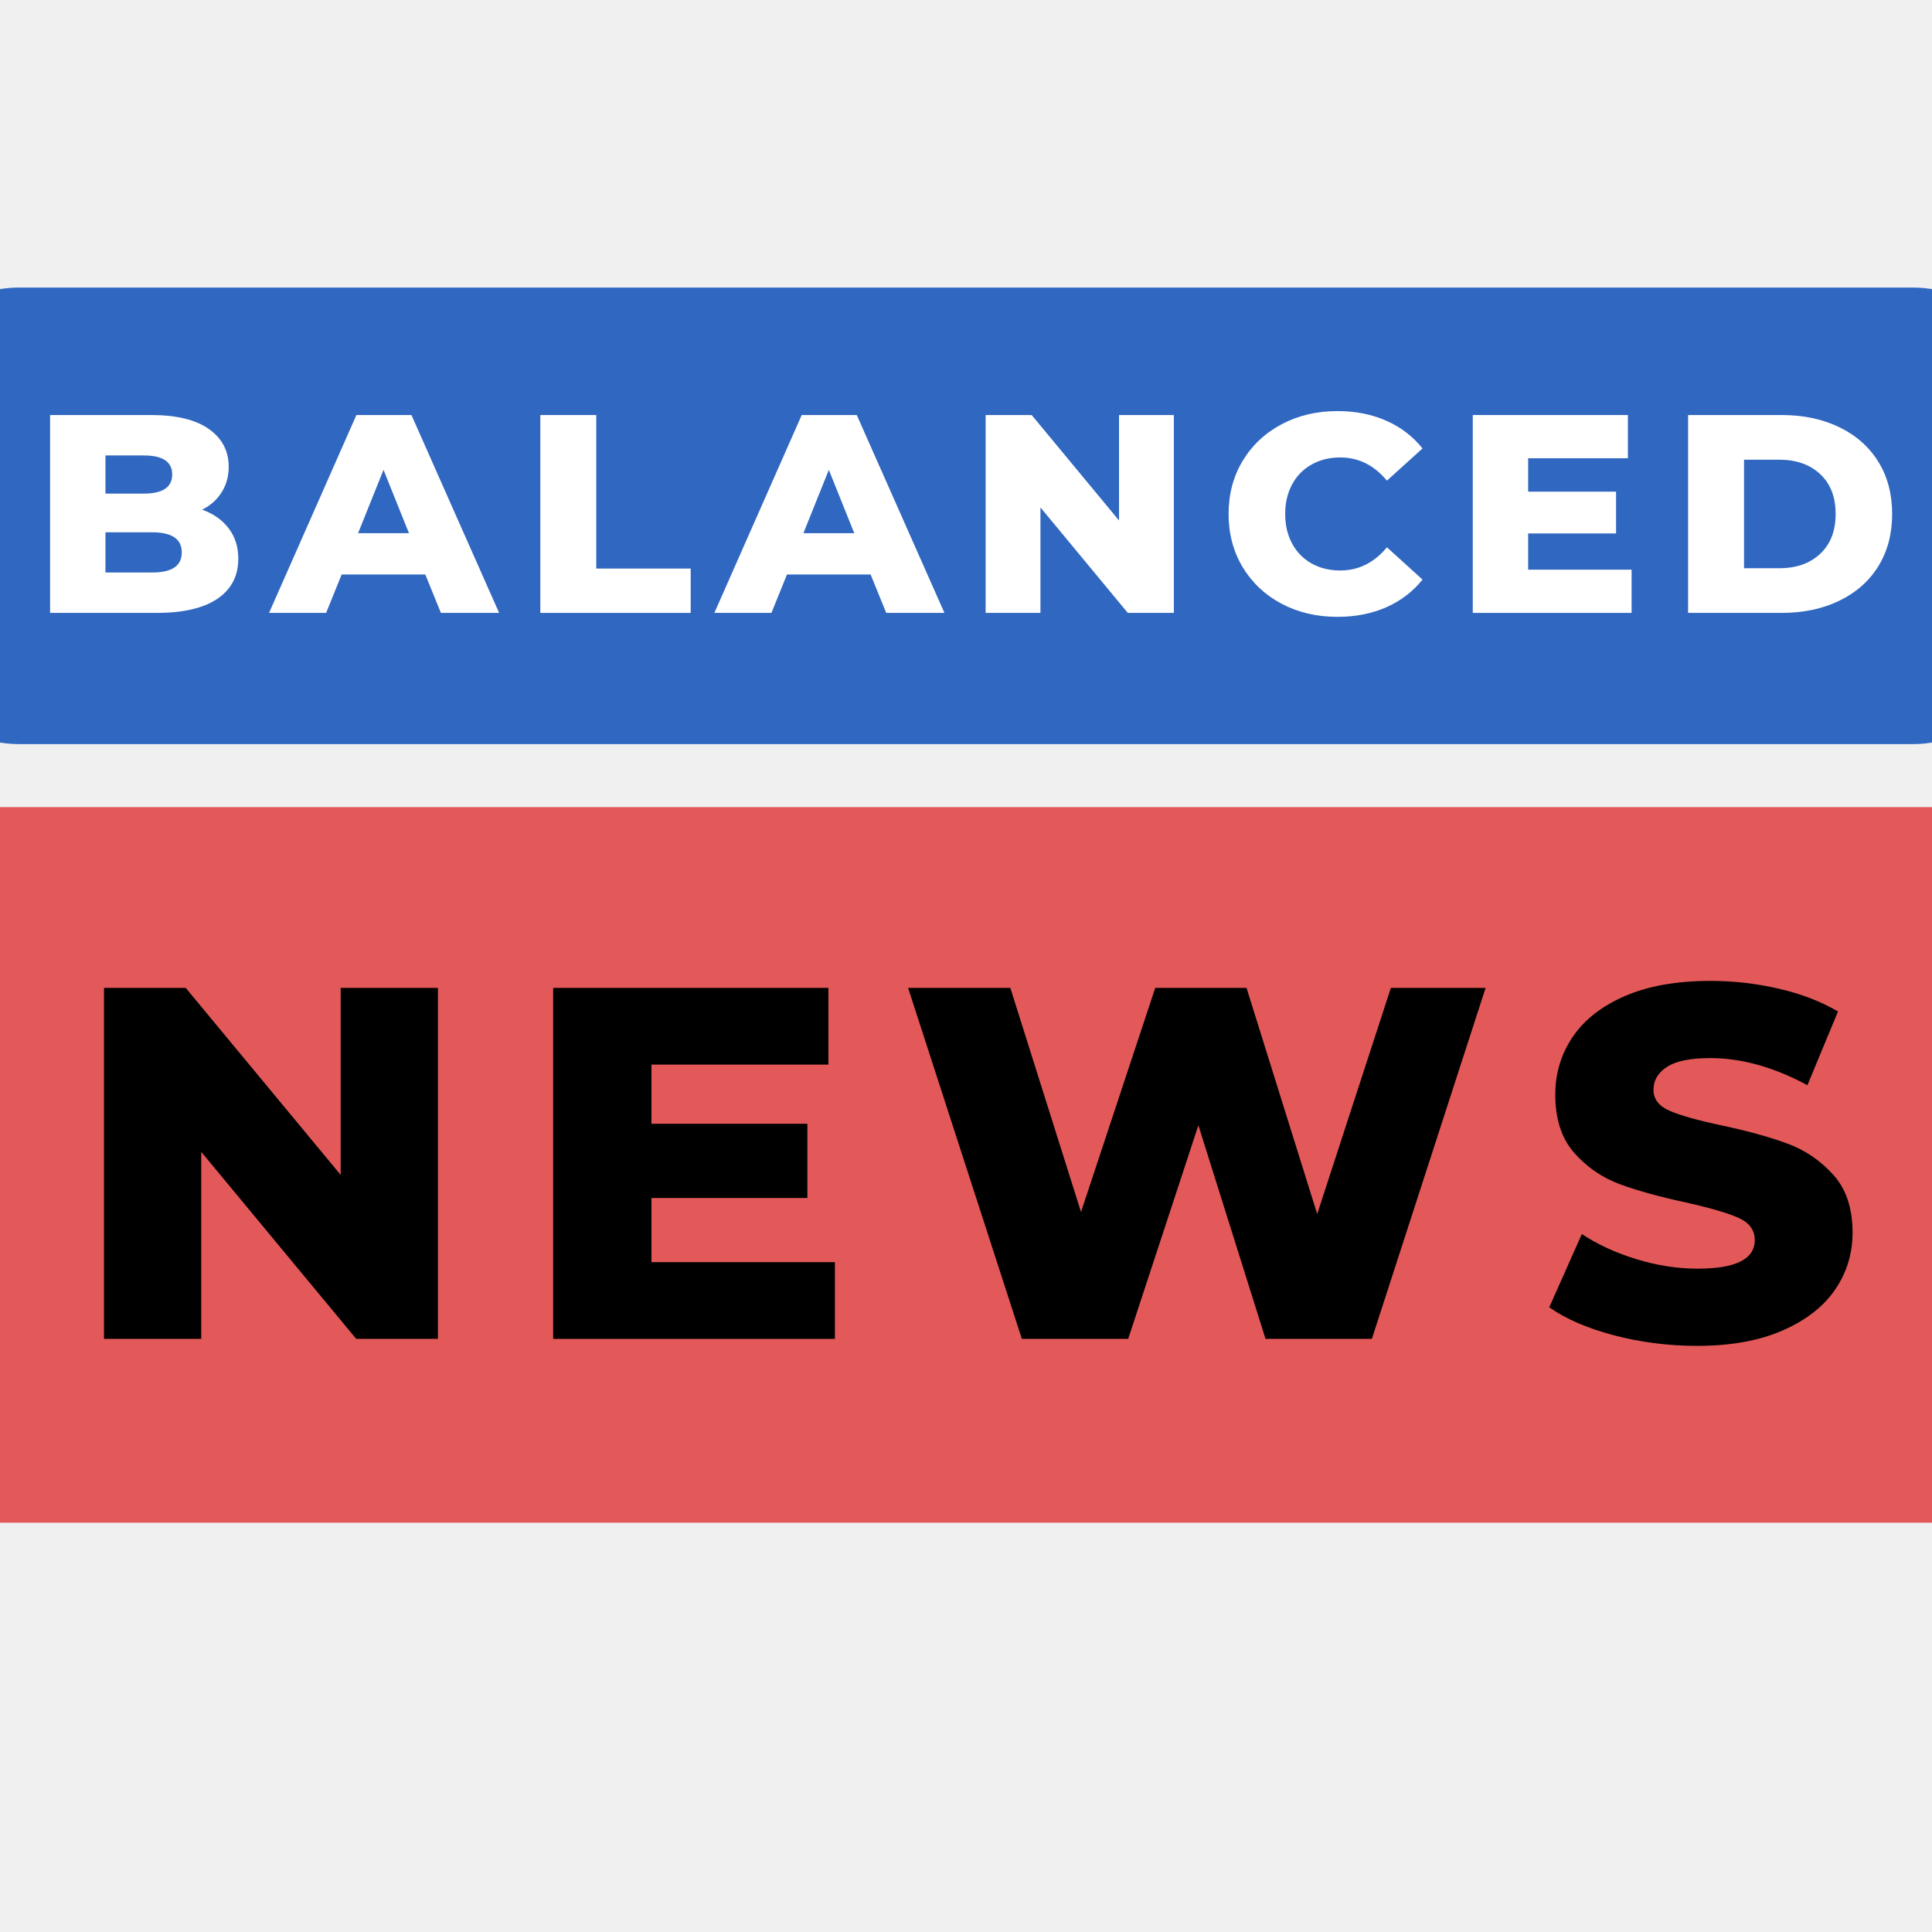
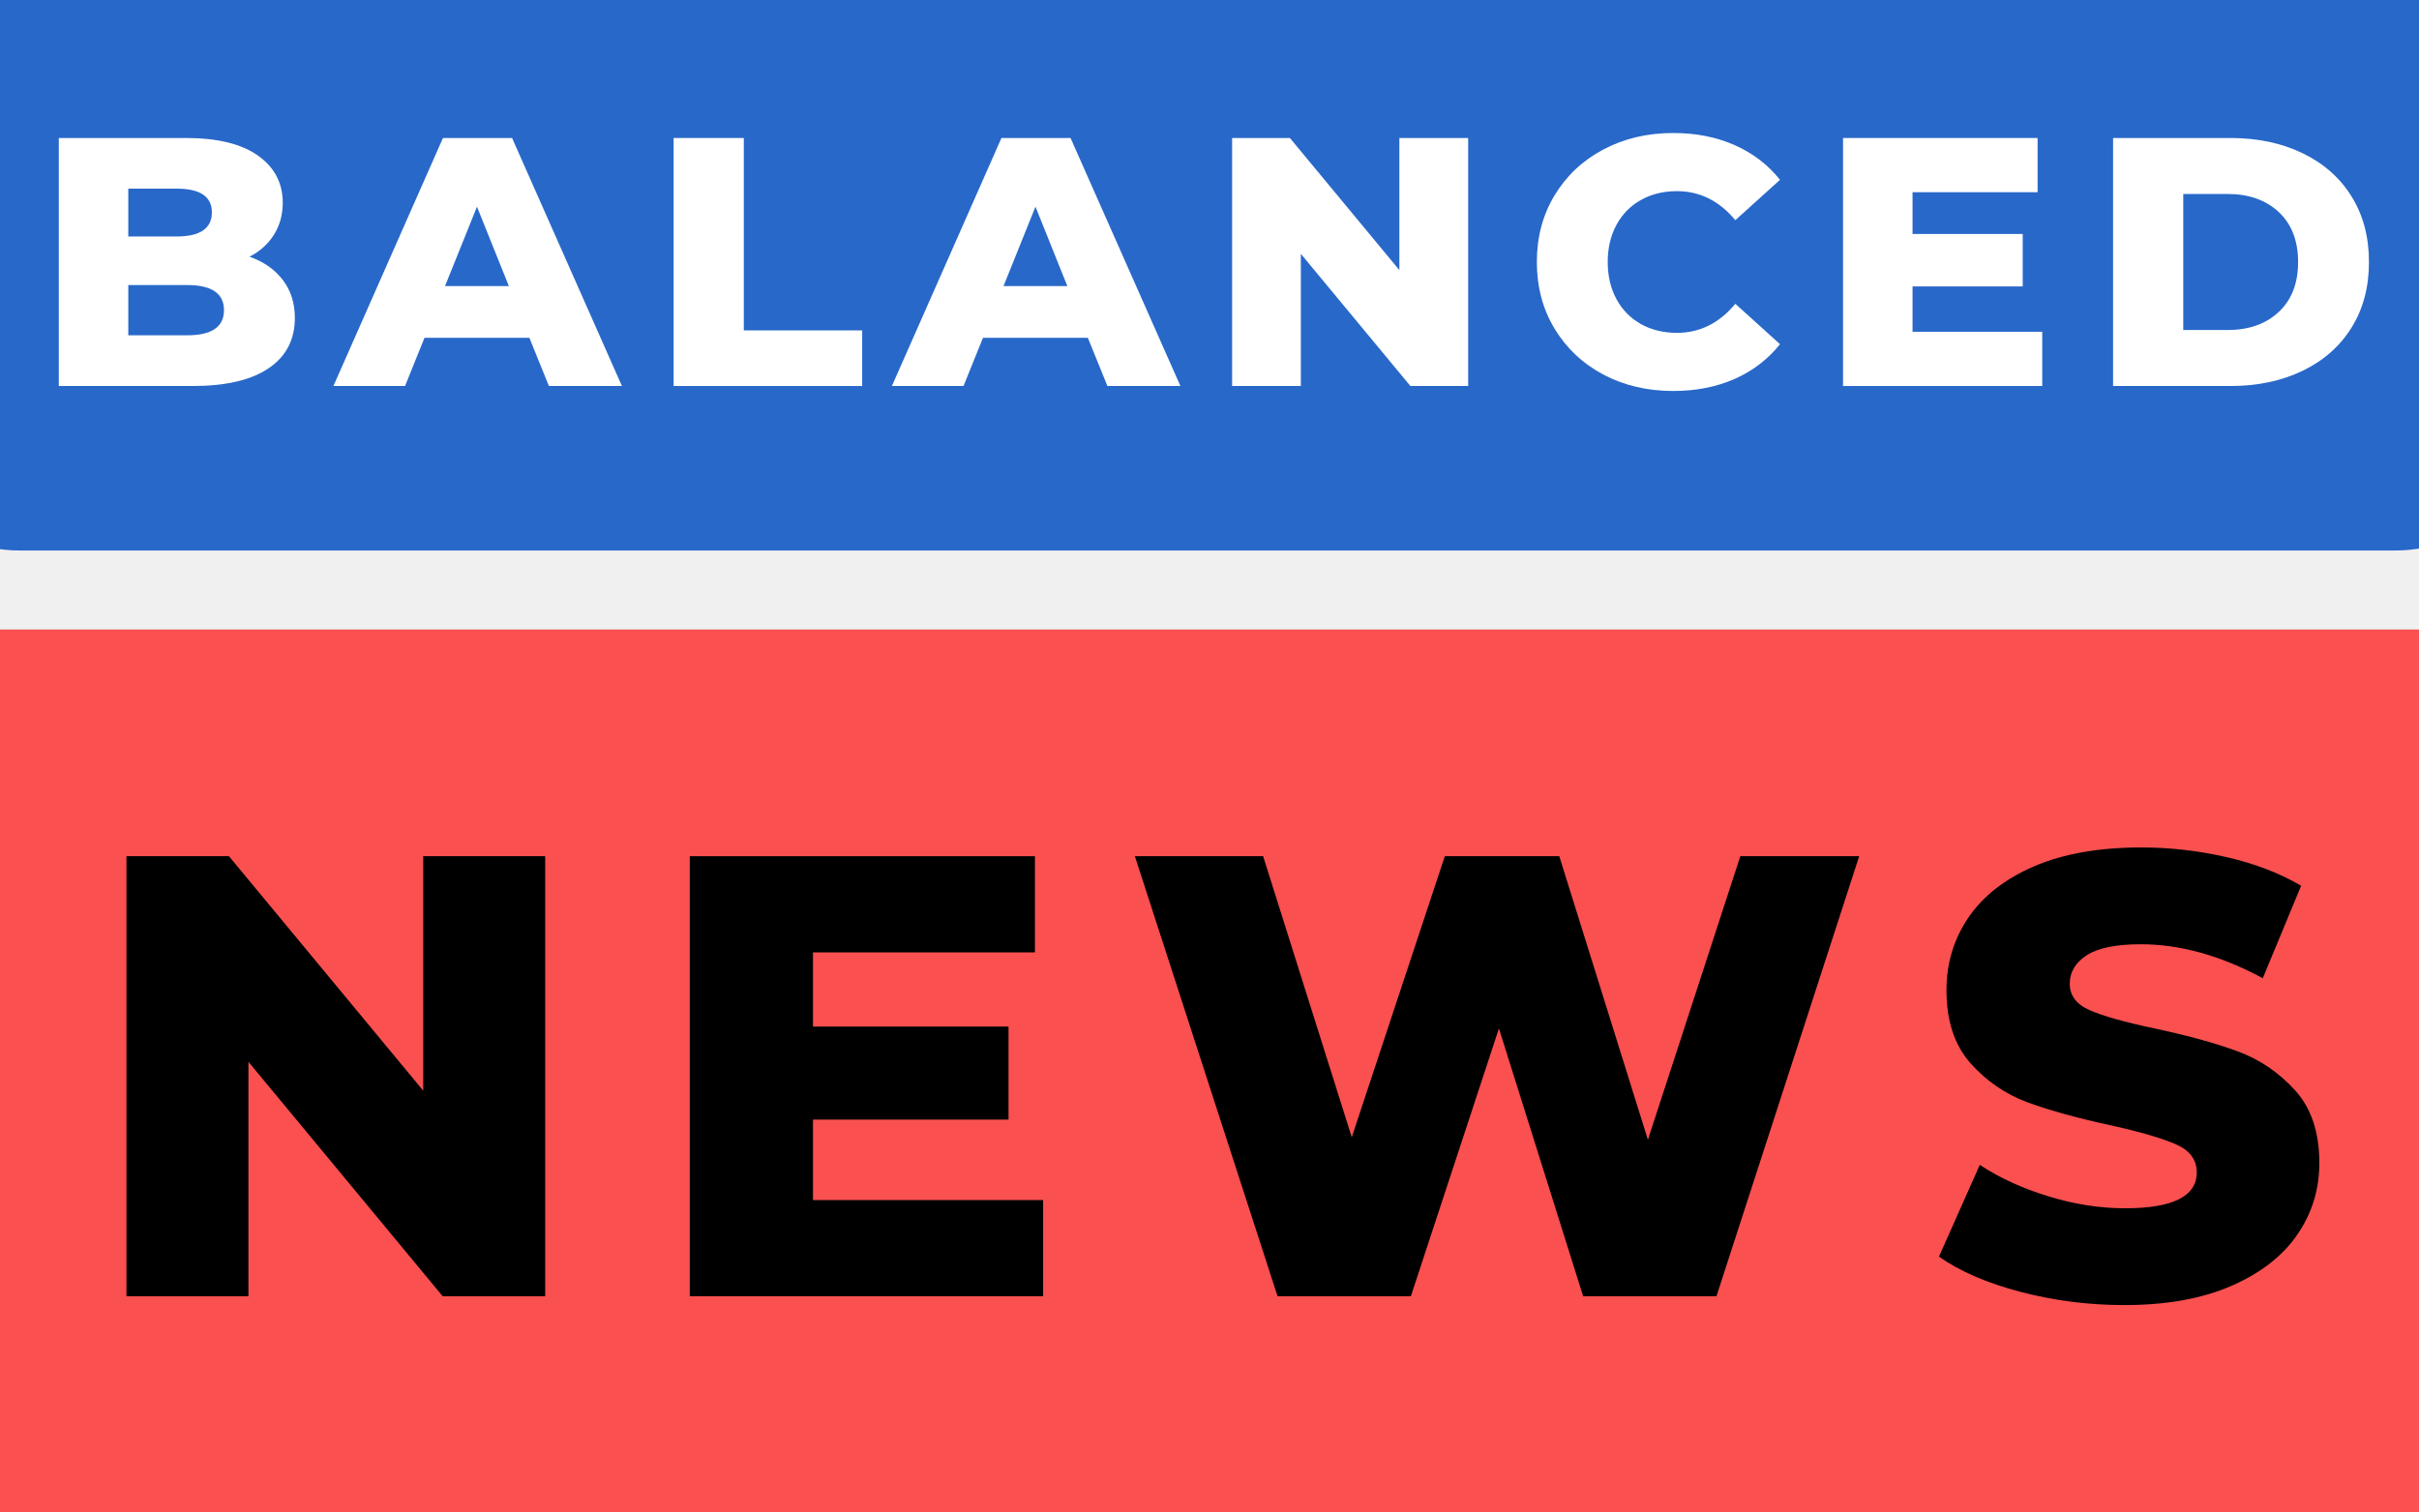
- <svg xmlns="http://www.w3.org/2000/svg" width="500" zoomAndPan="magnify" viewBox="0 0 375 375" height="500" preserveAspectRatio="xMidYMid meet" version="1.0">
+ <svg xmlns="http://www.w3.org/2000/svg" width="800" zoomAndPan="magnify" viewBox="0 0 600 375" height="500" preserveAspectRatio="xMidYMid meet" version="1.0">
  <defs>
    <g />
  </defs>
-   <path fill="#3067c0" d="M 3.617 55.82 L 371.379 55.82 C 383.613 55.82 393.531 65.738 393.531 77.973 L 393.531 122.273 C 393.531 134.508 383.613 144.426 371.379 144.426 L 3.617 144.426 C -8.617 144.426 -18.535 134.508 -18.535 122.273 L -18.535 77.973 C -18.535 65.738 -8.617 55.82 3.617 55.82 Z M 3.617 55.82 " fill-opacity="1" fill-rule="nonzero" />
+   <path fill="#2868c9" d="M 4.809 -5.43 L 594.195 -5.43 C 613.805 -5.43 629.695 10.465 629.695 30.07 L 629.695 101.074 C 629.695 120.68 613.805 136.574 594.195 136.574 L 4.809 136.574 C -14.797 136.574 -30.691 120.68 -30.691 101.074 L -30.691 30.07 C -30.691 10.465 -14.797 -5.43 4.809 -5.43 Z M 4.809 -5.43 " fill-opacity="1" fill-rule="nonzero" />
  <g fill="#ffffff" fill-opacity="1">
-     <g transform="translate(5.876354, 118.9634)">
+     <g transform="translate(8.430113, 95.7659)">
      <g>
-         <path d="M 33.359 -20.031 C 35.547 -19.258 37.258 -18.055 38.5 -16.422 C 39.75 -14.797 40.375 -12.832 40.375 -10.531 C 40.375 -7.164 39.02 -4.566 36.312 -2.734 C 33.602 -0.91 29.691 0 24.578 0 L 3.844 0 L 3.844 -38.406 L 23.484 -38.406 C 28.379 -38.406 32.109 -37.5 34.672 -35.688 C 37.234 -33.875 38.516 -31.43 38.516 -28.359 C 38.516 -26.535 38.066 -24.898 37.172 -23.453 C 36.273 -22.004 35.004 -20.863 33.359 -20.031 Z M 14.594 -30.562 L 14.594 -23.156 L 22.047 -23.156 C 25.711 -23.156 27.547 -24.395 27.547 -26.875 C 27.547 -29.332 25.711 -30.562 22.047 -30.562 Z M 23.703 -7.844 C 27.504 -7.844 29.406 -9.141 29.406 -11.734 C 29.406 -14.336 27.504 -15.641 23.703 -15.641 L 14.594 -15.641 L 14.594 -7.844 Z M 23.703 -7.844 " />
+         <path d="M 53.453 -32.078 C 56.961 -30.848 59.711 -28.93 61.703 -26.328 C 63.703 -23.723 64.703 -20.57 64.703 -16.875 C 64.703 -11.488 62.531 -7.328 58.188 -4.391 C 53.852 -1.461 47.582 0 39.375 0 L 6.156 0 L 6.156 -61.531 L 37.625 -61.531 C 45.477 -61.531 51.453 -60.078 55.547 -57.172 C 59.648 -54.273 61.703 -50.367 61.703 -45.453 C 61.703 -42.516 60.984 -39.891 59.547 -37.578 C 58.117 -35.266 56.086 -33.43 53.453 -32.078 Z M 23.391 -48.969 L 23.391 -37.094 L 35.344 -37.094 C 41.195 -37.094 44.125 -39.086 44.125 -43.078 C 44.125 -47.004 41.195 -48.969 35.344 -48.969 Z M 37.969 -12.578 C 44.07 -12.578 47.125 -14.656 47.125 -18.812 C 47.125 -22.969 44.07 -25.047 37.969 -25.047 L 23.391 -25.047 L 23.391 -12.578 Z M 37.969 -12.578 " />
      </g>
    </g>
  </g>
  <g fill="#ffffff" fill-opacity="1">
-     <g transform="translate(52.98808, 118.9634)">
+     <g transform="translate(83.93294, 95.7659)">
      <g>
-         <path d="M 29.562 -7.453 L 13.328 -7.453 L 10.312 0 L -0.766 0 L 16.188 -38.406 L 26.875 -38.406 L 43.891 0 L 32.594 0 Z M 26.391 -15.469 L 21.453 -27.766 L 16.516 -15.469 Z M 26.391 -15.469 " />
+         <path d="M 47.375 -11.953 L 21.359 -11.953 L 16.531 0 L -1.234 0 L 25.938 -61.531 L 43.078 -61.531 L 70.328 0 L 52.219 0 Z M 42.281 -24.797 L 34.375 -44.484 L 26.453 -24.797 Z M 42.281 -24.797 " />
      </g>
    </g>
  </g>
  <g fill="#ffffff" fill-opacity="1">
-     <g transform="translate(101.0322, 118.9634)">
+     <g transform="translate(160.93, 95.7659)">
      <g>
-         <path d="M 3.844 -38.406 L 14.703 -38.406 L 14.703 -8.609 L 33.031 -8.609 L 33.031 0 L 3.844 0 Z M 3.844 -38.406 " />
+         <path d="M 6.156 -61.531 L 23.562 -61.531 L 23.562 -13.797 L 52.922 -13.797 L 52.922 0 L 6.156 0 Z M 6.156 -61.531 " />
      </g>
    </g>
  </g>
  <g fill="#ffffff" fill-opacity="1">
-     <g transform="translate(139.4237, 118.9634)">
+     <g transform="translate(222.4576, 95.7659)">
      <g>
-         <path d="M 29.562 -7.453 L 13.328 -7.453 L 10.312 0 L -0.766 0 L 16.188 -38.406 L 26.875 -38.406 L 43.891 0 L 32.594 0 Z M 26.391 -15.469 L 21.453 -27.766 L 16.516 -15.469 Z M 26.391 -15.469 " />
+         <path d="M 47.375 -11.953 L 21.359 -11.953 L 16.531 0 L -1.234 0 L 25.938 -61.531 L 43.078 -61.531 L 70.328 0 L 52.219 0 Z M 42.281 -24.797 L 34.375 -44.484 L 26.453 -24.797 Z M 42.281 -24.797 " />
      </g>
    </g>
  </g>
  <g fill="#ffffff" fill-opacity="1">
-     <g transform="translate(187.4678, 118.9634)">
+     <g transform="translate(299.4547, 95.7659)">
      <g>
-         <path d="M 40.375 -38.406 L 40.375 0 L 31.438 0 L 14.484 -20.469 L 14.484 0 L 3.844 0 L 3.844 -38.406 L 12.781 -38.406 L 29.734 -17.938 L 29.734 -38.406 Z M 40.375 -38.406 " />
+         <path d="M 64.703 -61.531 L 64.703 0 L 50.375 0 L 23.203 -32.797 L 23.203 0 L 6.156 0 L 6.156 -61.531 L 20.484 -61.531 L 47.641 -28.75 L 47.641 -61.531 Z M 64.703 -61.531 " />
      </g>
    </g>
  </g>
  <g fill="#ffffff" fill-opacity="1">
-     <g transform="translate(236.6087, 118.9634)">
+     <g transform="translate(378.2096, 95.7659)">
      <g>
-         <path d="M 22.984 0.766 C 18.961 0.766 15.348 -0.082 12.141 -1.781 C 8.941 -3.477 6.426 -5.844 4.594 -8.875 C 2.77 -11.914 1.859 -15.359 1.859 -19.203 C 1.859 -23.047 2.77 -26.484 4.594 -29.516 C 6.426 -32.547 8.941 -34.91 12.141 -36.609 C 15.348 -38.316 18.961 -39.172 22.984 -39.172 C 26.492 -39.172 29.656 -38.547 32.469 -37.297 C 35.289 -36.055 37.633 -34.266 39.5 -31.922 L 32.594 -25.672 C 30.102 -28.672 27.082 -30.172 23.531 -30.172 C 21.445 -30.172 19.594 -29.711 17.969 -28.797 C 16.344 -27.891 15.082 -26.602 14.188 -24.938 C 13.289 -23.27 12.844 -21.359 12.844 -19.203 C 12.844 -17.047 13.289 -15.133 14.188 -13.469 C 15.082 -11.801 16.344 -10.508 17.969 -9.594 C 19.594 -8.688 21.445 -8.234 23.531 -8.234 C 27.082 -8.234 30.102 -9.734 32.594 -12.734 L 39.5 -6.469 C 37.633 -4.133 35.289 -2.344 32.469 -1.094 C 29.656 0.145 26.492 0.766 22.984 0.766 Z M 22.984 0.766 " />
+         <path d="M 36.828 1.234 C 30.379 1.234 24.594 -0.125 19.469 -2.844 C 14.344 -5.57 10.312 -9.367 7.375 -14.234 C 4.445 -19.098 2.984 -24.609 2.984 -30.766 C 2.984 -36.922 4.445 -42.43 7.375 -47.297 C 10.312 -52.16 14.344 -55.953 19.469 -58.672 C 24.594 -61.398 30.379 -62.766 36.828 -62.766 C 42.453 -62.766 47.52 -61.766 52.031 -59.766 C 56.551 -57.773 60.305 -54.906 63.297 -51.156 L 52.219 -41.141 C 48.227 -45.941 43.395 -48.344 37.719 -48.344 C 34.375 -48.344 31.395 -47.609 28.781 -46.141 C 26.176 -44.68 24.156 -42.617 22.719 -39.953 C 21.281 -37.285 20.562 -34.223 20.562 -30.766 C 20.562 -27.305 21.281 -24.242 22.719 -21.578 C 24.156 -18.91 26.176 -16.844 28.781 -15.375 C 31.395 -13.914 34.375 -13.188 37.719 -13.188 C 43.395 -13.188 48.227 -15.586 52.219 -20.391 L 63.297 -10.375 C 60.305 -6.625 56.551 -3.75 52.031 -1.75 C 47.52 0.238 42.453 1.234 36.828 1.234 Z M 36.828 1.234 " />
      </g>
    </g>
  </g>
  <g fill="#ffffff" fill-opacity="1">
-     <g transform="translate(282.0203, 118.9634)">
+     <g transform="translate(450.9877, 95.7659)">
      <g>
-         <path d="M 34.672 -8.391 L 34.672 0 L 3.844 0 L 3.844 -38.406 L 33.953 -38.406 L 33.953 -30.016 L 14.594 -30.016 L 14.594 -23.531 L 31.656 -23.531 L 31.656 -15.422 L 14.594 -15.422 L 14.594 -8.391 Z M 34.672 -8.391 " />
+         <path d="M 55.562 -13.453 L 55.562 0 L 6.156 0 L 6.156 -61.531 L 54.406 -61.531 L 54.406 -48.078 L 23.391 -48.078 L 23.391 -37.719 L 50.719 -37.719 L 50.719 -24.703 L 23.391 -24.703 L 23.391 -13.453 Z M 55.562 -13.453 " />
      </g>
    </g>
  </g>
  <g fill="#ffffff" fill-opacity="1">
-     <g transform="translate(323.8122, 118.9634)">
+     <g transform="translate(517.9647, 95.7659)">
      <g>
-         <path d="M 3.844 -38.406 L 22 -38.406 C 26.207 -38.406 29.938 -37.617 33.188 -36.047 C 36.445 -34.473 38.973 -32.238 40.766 -29.344 C 42.555 -26.457 43.453 -23.078 43.453 -19.203 C 43.453 -15.328 42.555 -11.941 40.766 -9.047 C 38.973 -6.16 36.445 -3.93 33.188 -2.359 C 29.938 -0.785 26.207 0 22 0 L 3.844 0 Z M 21.562 -8.672 C 24.852 -8.672 27.492 -9.602 29.484 -11.469 C 31.484 -13.332 32.484 -15.91 32.484 -19.203 C 32.484 -22.492 31.484 -25.07 29.484 -26.938 C 27.492 -28.801 24.852 -29.734 21.562 -29.734 L 14.703 -29.734 L 14.703 -8.672 Z M 21.562 -8.672 " />
+         <path d="M 6.156 -61.531 L 35.25 -61.531 C 41.988 -61.531 47.961 -60.27 53.172 -57.75 C 58.391 -55.227 62.438 -51.648 65.312 -47.016 C 68.188 -42.391 69.625 -36.973 69.625 -30.766 C 69.625 -24.555 68.188 -19.133 65.312 -14.5 C 62.438 -9.875 58.391 -6.301 53.172 -3.781 C 47.961 -1.258 41.988 0 35.25 0 L 6.156 0 Z M 34.547 -13.891 C 39.816 -13.891 44.051 -15.383 47.25 -18.375 C 50.445 -21.363 52.047 -25.492 52.047 -30.766 C 52.047 -36.035 50.445 -40.164 47.25 -43.156 C 44.051 -46.145 39.816 -47.641 34.547 -47.641 L 23.562 -47.641 L 23.562 -13.891 Z M 34.547 -13.891 " />
      </g>
    </g>
  </g>
-   <path fill="#e35959" d="M -12.027 156.66 L 387.023 156.66 L 387.023 295.562 L -12.027 295.562 L -12.027 156.66 " fill-opacity="1" fill-rule="nonzero" />
+   <path fill="#fa5050" d="M -20.262 156.18 L 619.266 156.18 L 619.266 378.793 L -20.262 378.793 L -20.262 156.18 " fill-opacity="1" fill-rule="nonzero" />
  <g fill="#000000" fill-opacity="1">
-     <g transform="translate(13.3743, 259.8743)">
+     <g transform="translate(20.44657, 321.5945)">
      <g>
-         <path d="M 71.625 -68.125 L 71.625 0 L 55.766 0 L 25.688 -36.297 L 25.688 0 L 6.812 0 L 6.812 -68.125 L 22.672 -68.125 L 52.75 -31.828 L 52.75 -68.125 Z M 71.625 -68.125 " />
+         <path d="M 114.781 -109.172 L 114.781 0 L 89.359 0 L 41.172 -58.172 L 41.172 0 L 10.922 0 L 10.922 -109.172 L 36.344 -109.172 L 84.531 -51 L 84.531 -109.172 Z M 114.781 -109.172 " />
      </g>
    </g>
  </g>
  <g fill="#000000" fill-opacity="1">
-     <g transform="translate(100.5557, 259.8743)">
+     <g transform="translate(160.1664, 321.5945)">
      <g>
-         <path d="M 61.5 -14.891 L 61.5 0 L 6.812 0 L 6.812 -68.125 L 60.234 -68.125 L 60.234 -53.234 L 25.891 -53.234 L 25.891 -41.75 L 56.156 -41.75 L 56.156 -27.344 L 25.891 -27.344 L 25.891 -14.891 Z M 61.5 -14.891 " />
+         <path d="M 98.562 -23.859 L 98.562 0 L 10.922 0 L 10.922 -109.172 L 96.531 -109.172 L 96.531 -85.312 L 41.484 -85.312 L 41.484 -66.906 L 89.984 -66.906 L 89.984 -43.828 L 41.484 -43.828 L 41.484 -23.859 Z M 98.562 -23.859 " />
      </g>
    </g>
  </g>
  <g fill="#000000" fill-opacity="1">
-     <g transform="translate(174.6991, 259.8743)">
+     <g transform="translate(278.9911, 321.5945)">
      <g>
-         <path d="M 113.656 -68.125 L 91.578 0 L 70.938 0 L 57.906 -41.453 L 44.281 0 L 23.641 0 L 1.562 -68.125 L 21.406 -68.125 L 35.125 -24.625 L 49.531 -68.125 L 67.25 -68.125 L 80.969 -24.234 L 95.266 -68.125 Z M 113.656 -68.125 " />
+         <path d="M 182.156 -109.172 L 146.75 0 L 113.688 0 L 92.797 -66.438 L 70.953 0 L 37.891 0 L 2.5 -109.172 L 34.312 -109.172 L 56.297 -39.453 L 79.375 -109.172 L 107.766 -109.172 L 129.75 -38.828 L 152.672 -109.172 Z M 182.156 -109.172 " />
      </g>
    </g>
  </g>
  <g fill="#000000" fill-opacity="1">
-     <g transform="translate(298.6594, 259.8743)">
+     <g transform="translate(477.654, 321.5945)">
      <g>
-         <path d="M 30.75 1.359 C 25.238 1.359 19.883 0.68 14.688 -0.672 C 9.5 -2.035 5.285 -3.852 2.047 -6.125 L 8.375 -20.344 C 11.414 -18.332 14.945 -16.707 18.969 -15.469 C 23 -14.238 26.957 -13.625 30.844 -13.625 C 38.238 -13.625 41.938 -15.473 41.938 -19.172 C 41.938 -21.117 40.879 -22.562 38.766 -23.5 C 36.66 -24.438 33.273 -25.426 28.609 -26.469 C 23.484 -27.57 19.203 -28.754 15.766 -30.016 C 12.328 -31.285 9.375 -33.312 6.906 -36.094 C 4.445 -38.883 3.219 -42.648 3.219 -47.391 C 3.219 -51.547 4.348 -55.289 6.609 -58.625 C 8.879 -61.969 12.27 -64.613 16.781 -66.562 C 21.289 -68.508 26.82 -69.484 33.375 -69.484 C 37.852 -69.484 42.266 -68.977 46.609 -67.969 C 50.953 -66.969 54.781 -65.492 58.094 -63.547 L 52.156 -49.234 C 45.664 -52.742 39.375 -54.5 33.281 -54.5 C 29.457 -54.5 26.664 -53.93 24.906 -52.797 C 23.156 -51.66 22.281 -50.18 22.281 -48.359 C 22.281 -46.547 23.316 -45.188 25.391 -44.281 C 27.473 -43.375 30.816 -42.43 35.422 -41.453 C 40.609 -40.348 44.906 -39.16 48.312 -37.891 C 51.719 -36.629 54.672 -34.617 57.172 -31.859 C 59.672 -29.109 60.922 -25.363 60.922 -20.625 C 60.922 -16.539 59.785 -12.844 57.516 -9.531 C 55.242 -6.227 51.836 -3.586 47.297 -1.609 C 42.754 0.367 37.238 1.359 30.75 1.359 Z M 30.75 1.359 " />
+         <path d="M 49.281 2.188 C 40.445 2.188 31.867 1.098 23.547 -1.078 C 15.234 -3.266 8.477 -6.18 3.281 -9.828 L 13.406 -32.594 C 18.289 -29.375 23.957 -26.773 30.406 -24.797 C 36.852 -22.816 43.195 -21.828 49.438 -21.828 C 61.289 -21.828 67.219 -24.789 67.219 -30.719 C 67.219 -33.844 65.523 -36.156 62.141 -37.656 C 58.766 -39.164 53.332 -40.754 45.844 -42.422 C 37.633 -44.191 30.773 -46.086 25.266 -48.109 C 19.754 -50.141 15.02 -53.391 11.062 -57.859 C 7.113 -62.328 5.141 -68.359 5.141 -75.953 C 5.141 -82.609 6.957 -88.613 10.594 -93.969 C 14.238 -99.32 19.672 -103.555 26.891 -106.672 C 34.117 -109.785 42.984 -111.344 53.484 -111.344 C 60.66 -111.344 67.734 -110.535 74.703 -108.922 C 81.672 -107.316 87.805 -104.957 93.109 -101.844 L 83.594 -78.906 C 73.195 -84.52 63.113 -87.328 53.344 -87.328 C 47.207 -87.328 42.734 -86.414 39.922 -84.594 C 37.117 -82.781 35.719 -80.422 35.719 -77.516 C 35.719 -74.598 37.379 -72.41 40.703 -70.953 C 44.023 -69.504 49.379 -68 56.766 -66.438 C 65.086 -64.664 71.977 -62.766 77.438 -60.734 C 82.895 -58.711 87.625 -55.492 91.625 -51.078 C 95.625 -46.66 97.625 -40.656 97.625 -33.062 C 97.625 -26.508 95.801 -20.582 92.156 -15.281 C 88.52 -9.977 83.062 -5.738 75.781 -2.562 C 68.508 0.602 59.676 2.188 49.281 2.188 Z M 49.281 2.188 " />
      </g>
    </g>
  </g>
</svg>
